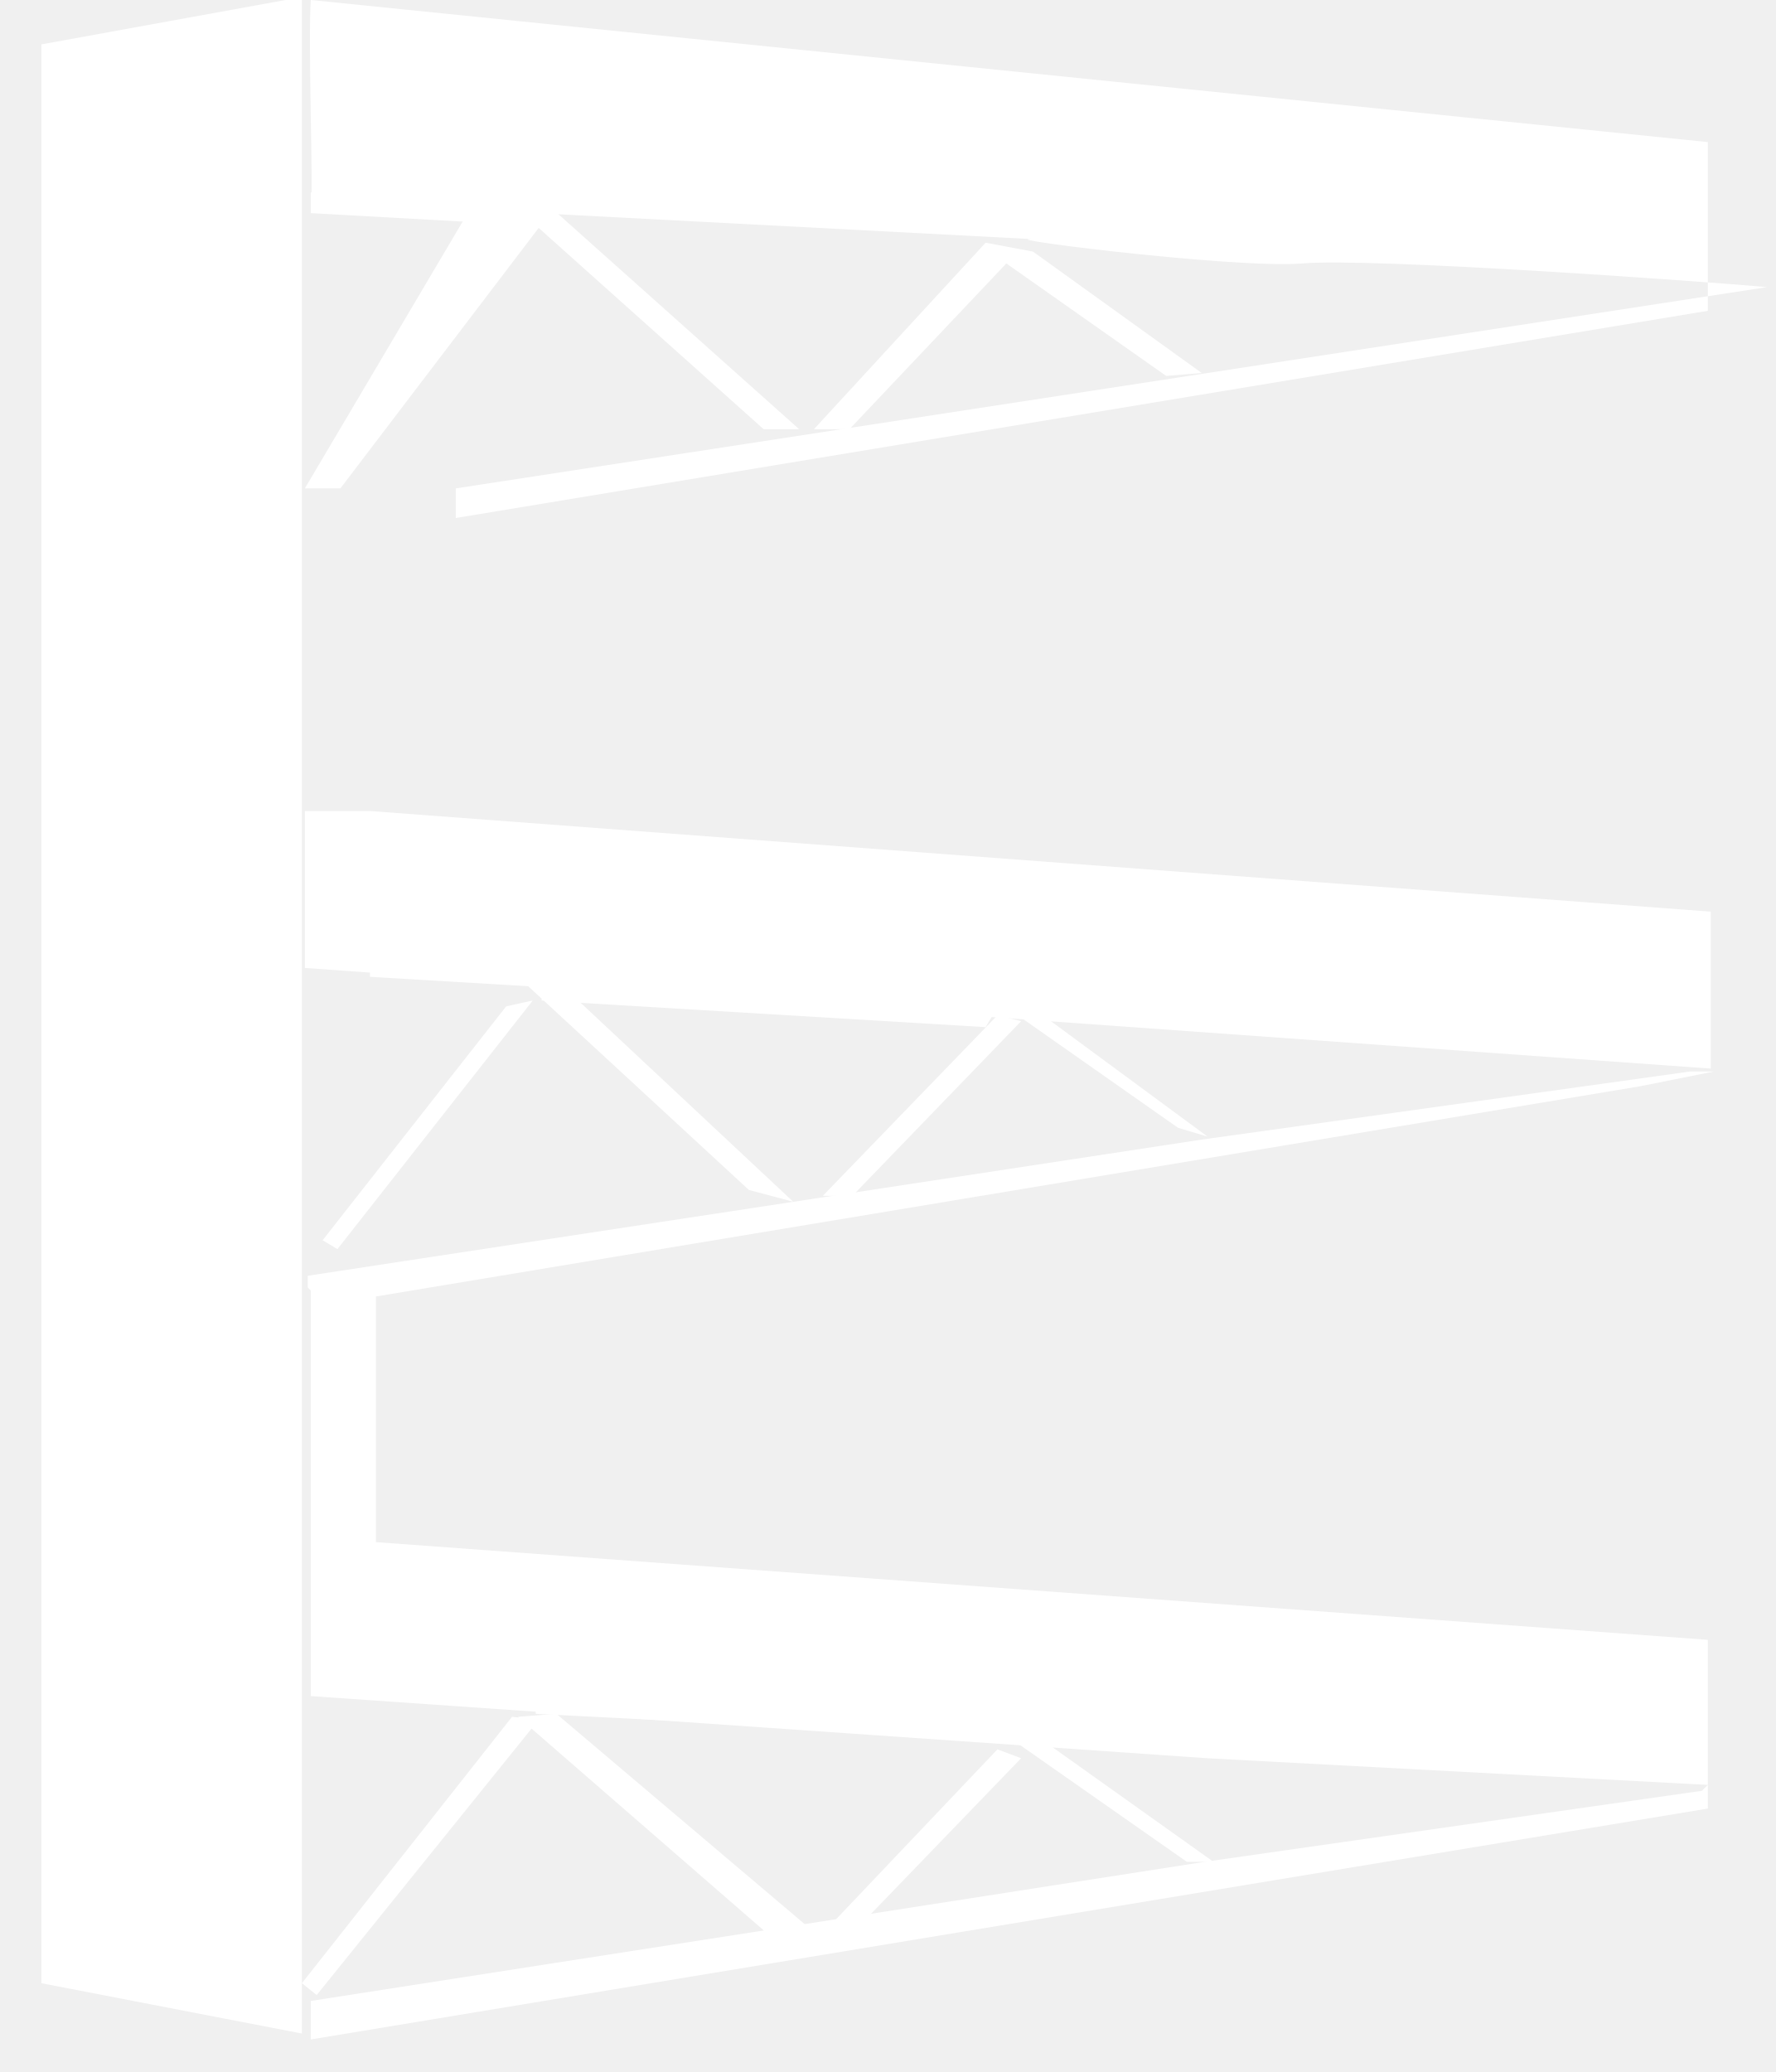
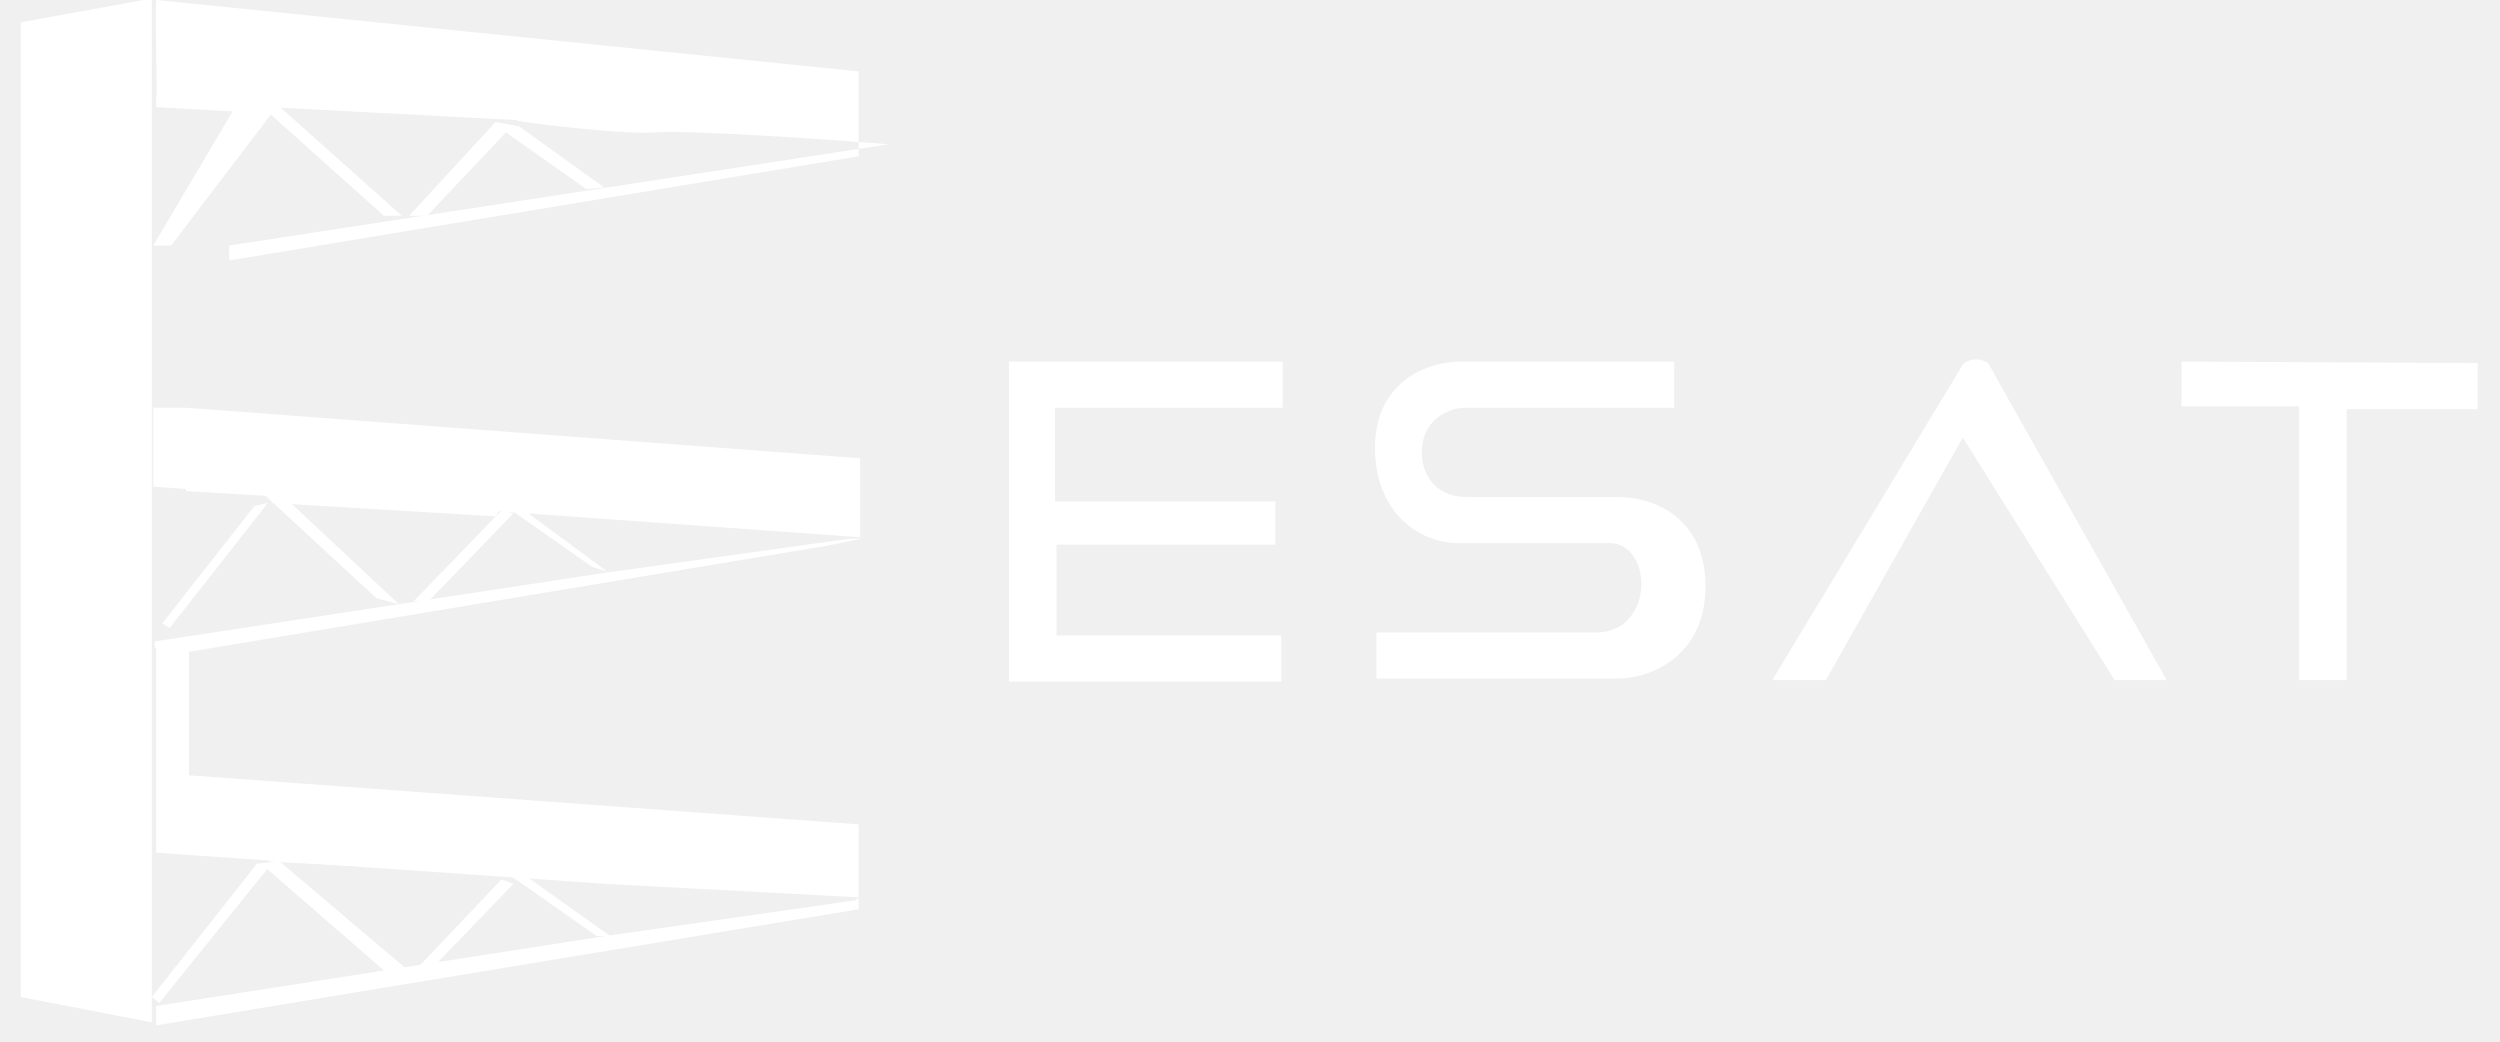
- <svg xmlns="http://www.w3.org/2000/svg" viewBox="194 7.5 60 70">
+ <svg xmlns="http://www.w3.org/2000/svg" viewBox="194 7.5 168 70">
  <style type="text/css">.cls-0 {fill:#FFFFFF;}</style>
  <path class="cls-0" d="m204.2 7.4-8.8 1.6v65.5l8.8 1.7v-68.8z" />
  <polygon class="cls-0" points="251.9 43.7 251.1 43.7 234.6 46 204.4 50.6 204.4 51 204.5 51.1 204.5 58.6 204.5 64.8 234.8 66.9 251.7 67.8 251.5 68 234.7 70.4 204.5 75.1 204.5 76.4 251.7 68.6 251.7 62.9 206.7 59.6 206.7 51.3 249.4 44.2" />
  <path class="cls-0" d="m204.5 7.5c-0.1 1.5 0.1 6.8 0 6.8l24.8 1.3c-3-0.2 6.4 1 8.7 0.8s13.5 0.6 15.7 0.8l-44.3 6.8v1l42.3-7v-5.7l-47.2-4.8z" />
  <path class="cls-0" d="m204.3 34.9v5.3l47.5 3.4v-5.3l-45.3-3.4z" />
  <path class="cls-0" d="m209.8 14.7-5.5 9.3h1.2l6.7-8.8 7.6 6.8h1.2l-8.4-7.5-2.8 0.2z" />
  <path class="cls-0" d="m227.3 15.7-5.8 6.3h1.2l5.3-5.6 5.4 3.8 1.2-0.1-5.7-4.1-1.6-0.3z" />
  <path class="cls-0" d="m204.9 49.4 6.2-7.9 0.9-0.2-6.6 8.4-0.5-0.3z" />
  <path class="cls-0" d="m211.5 40.5 7.8 7.2 1.5 0.4-7.8-7.3-1.5-0.3z" />
  <path class="cls-0" d="m212.3 40.8 15.3 0.9-0.3 0.5-15-0.9v-0.5z" />
  <path class="cls-0" d="m228.1 41.6 5.7 4 1 0.3-5.7-4.2-1-0.1z" />
  <path class="cls-0" d="m204.2 74.5 7.1-9 0.9 0.1-7.5 9.3-0.5-0.4z" />
  <path class="cls-0" d="m211.5 65.5 8.4 7.3 1.4-0.2-8.5-7.2-1.3 0.1z" />
  <path class="cls-0" d="m212.1 65.4 15.7 0.8 0.3-0.5-16-0.9v0.6z" />
  <path class="cls-0" d="m228.1 66.2 6 4.2h0.9l-5.9-4.2h-1z" />
  <path class="cls-0" d="m221.8 47.9 5.9-6.1 0.8 0.2-5.7 5.9h-1z" />
  <path class="cls-0" d="m222 72.6 5.7-6 0.8 0.3-5.5 5.7h-1z" />
  <path class="cls-0" d="m205.5 14.1 6.8 0.6-0.6 0.4-7.2-0.4v-0.7l1 0.1z" />
+   <path class="cls-0" d="m261.8 31.8v21.5h18.3v-3.1h-15.1v-6.1h14.7v-2.9h-14.8v-6.3h15.3v-3.1h-18.4z" />
+   <path class="cls-0" d="m292.3 34.9h14.2v-3.1h-14.2c-2.9 0-5.9 1.7-5.9 5.8s2.7 6.4 5.7 6.4h10.1c2.2 0 3 3.8 0.8 5.5-0.5 0.3-1 0.5-1.7 0.5h-14.8v3.1h16.1c2.8 0 6-1.9 6-6.1 0.1-4.2-2.9-6.1-5.9-6.1h-10.1c-3.1 0-3.5-3.1-2.7-4.5 0.5-0.9 1.4-1.4 2.4-1.5z" />
+   <path class="cls-0" d="m313.1 53.2h3.6l9.2-16.3 10.2 16.3h3.5l-12-21.3c-0.6-0.4-1.3-0.3-1.7 0.1l-12.8 21.2z" />
+   <path class="cls-0" d="m340.6 31.8v3h7.9v18.4h3.2v-18.2h8.8v-3.1l-19.9-0.1z" />
  <path class="cls-0" d="m206.5 40.5 28.6 1.7 14.4-0.4-10.8-1.8h-32.2v0.5z" />
</svg>
